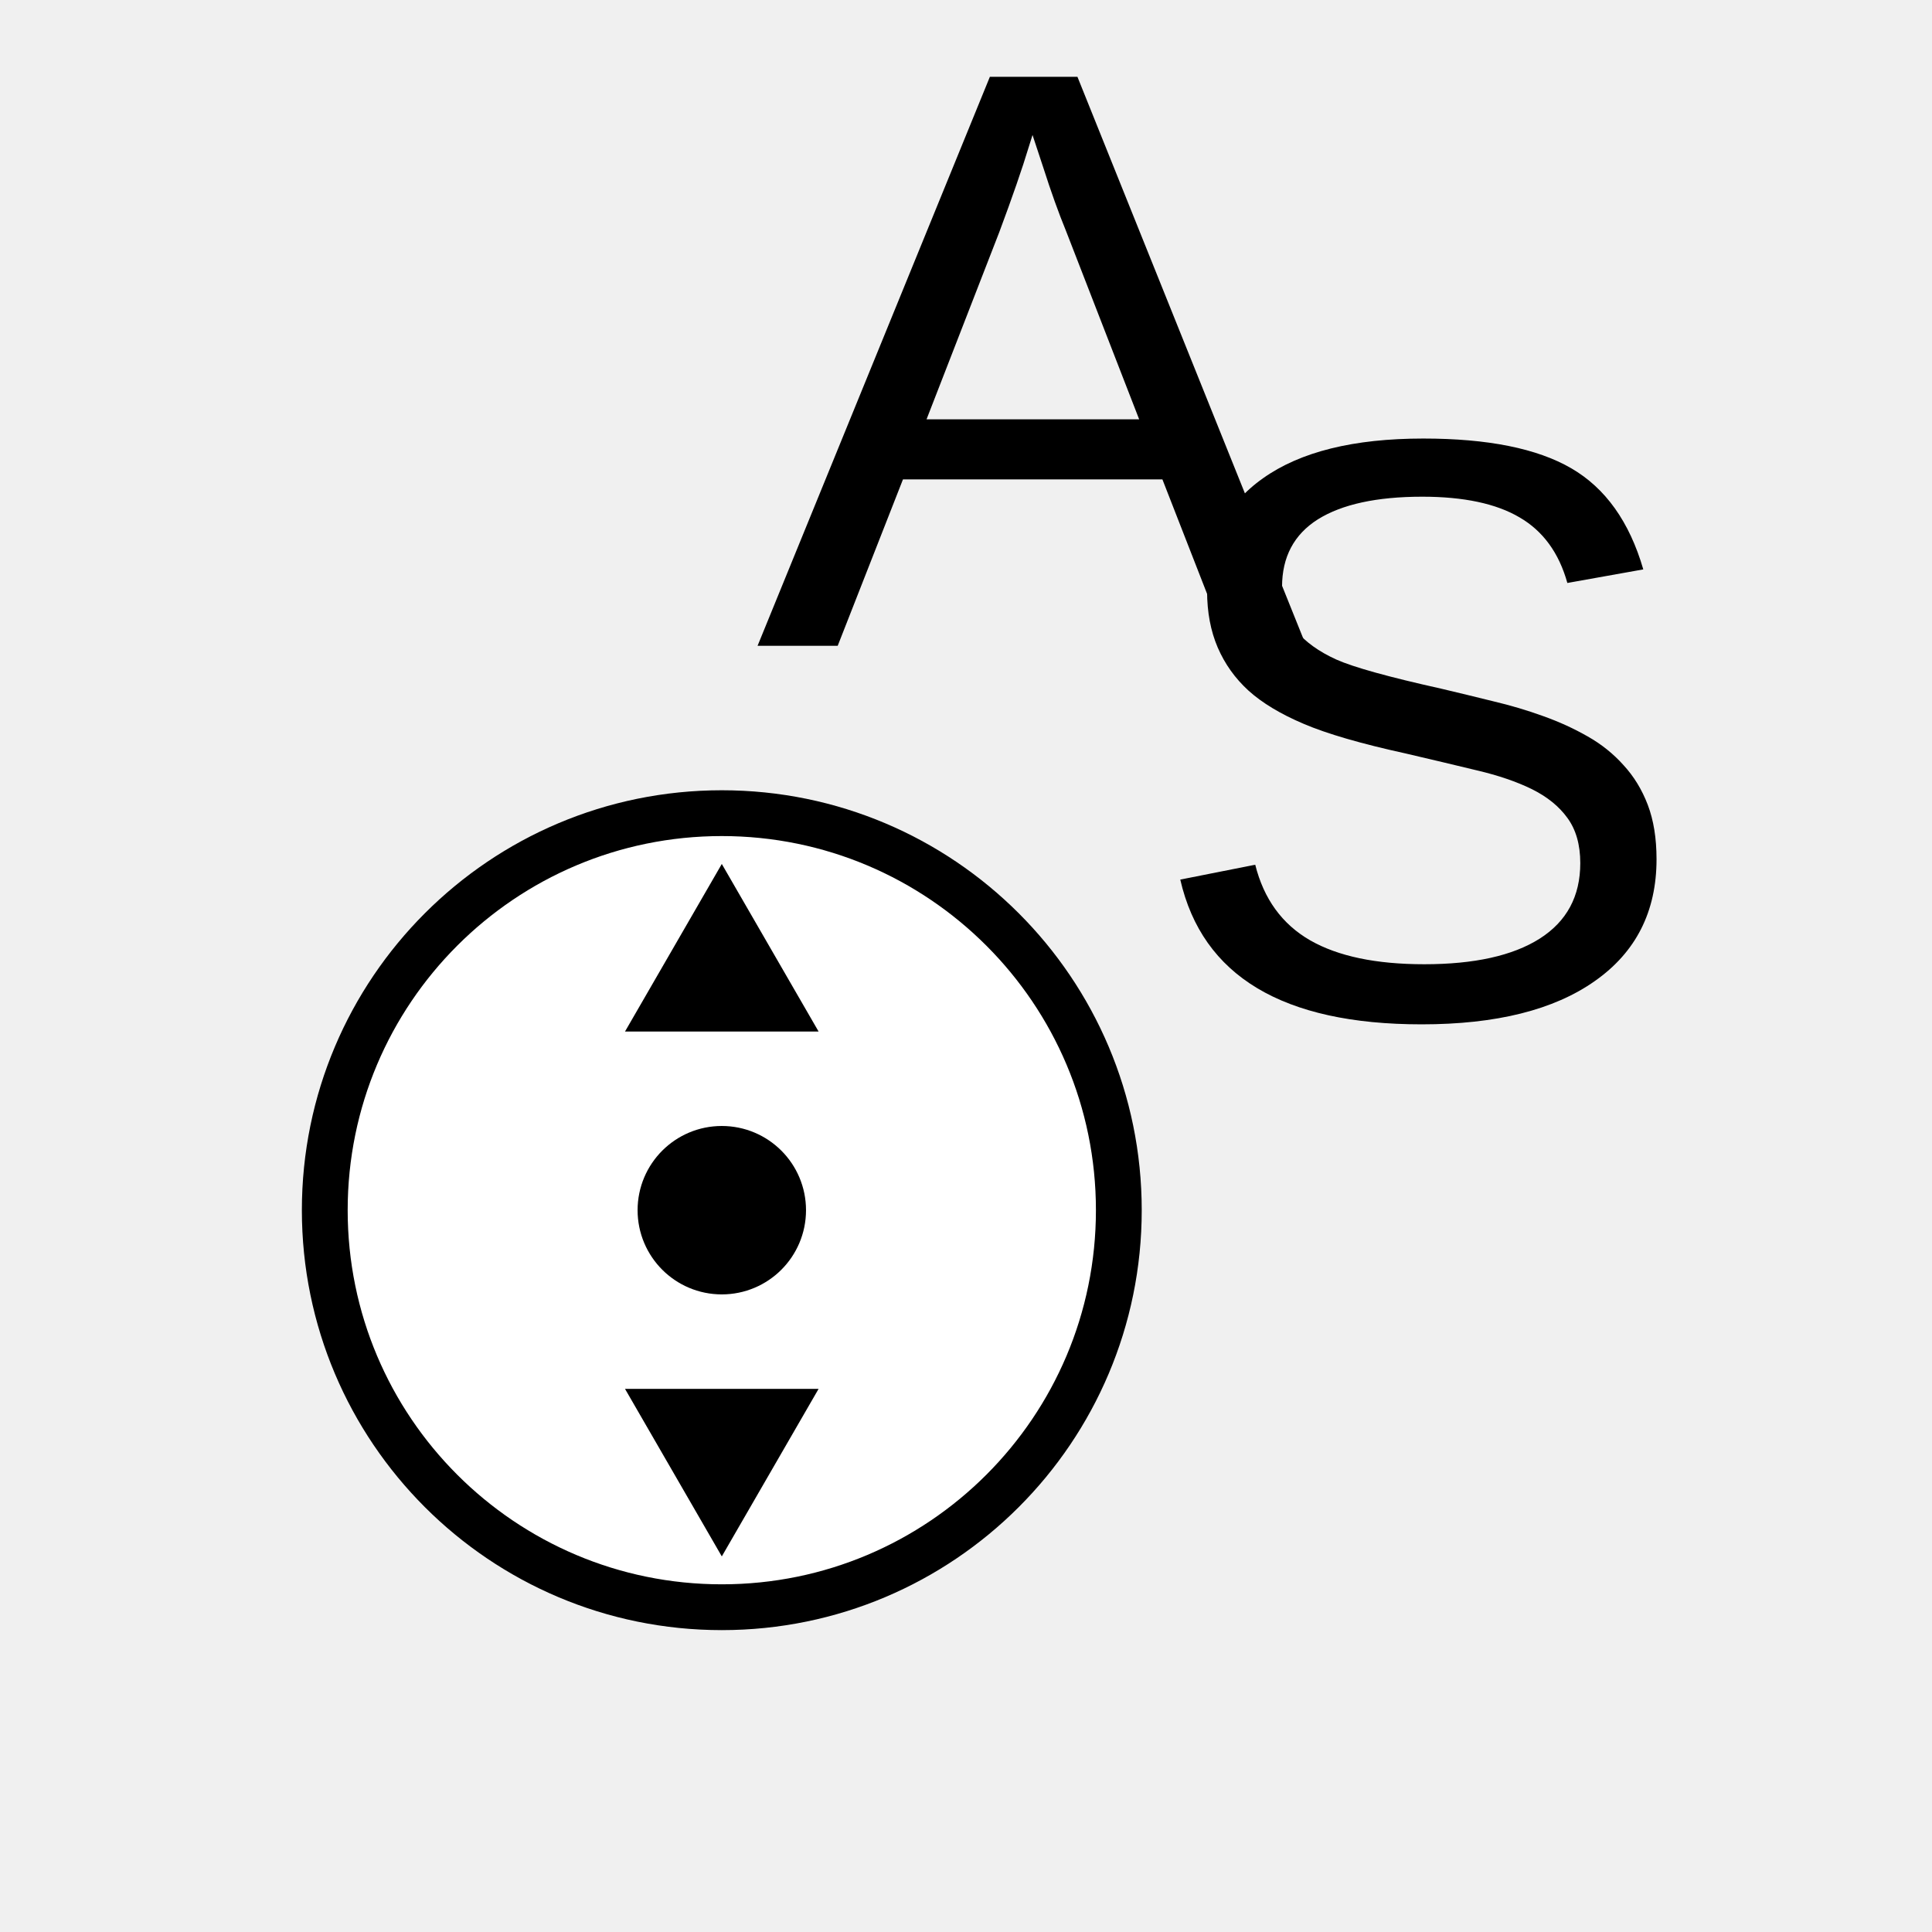
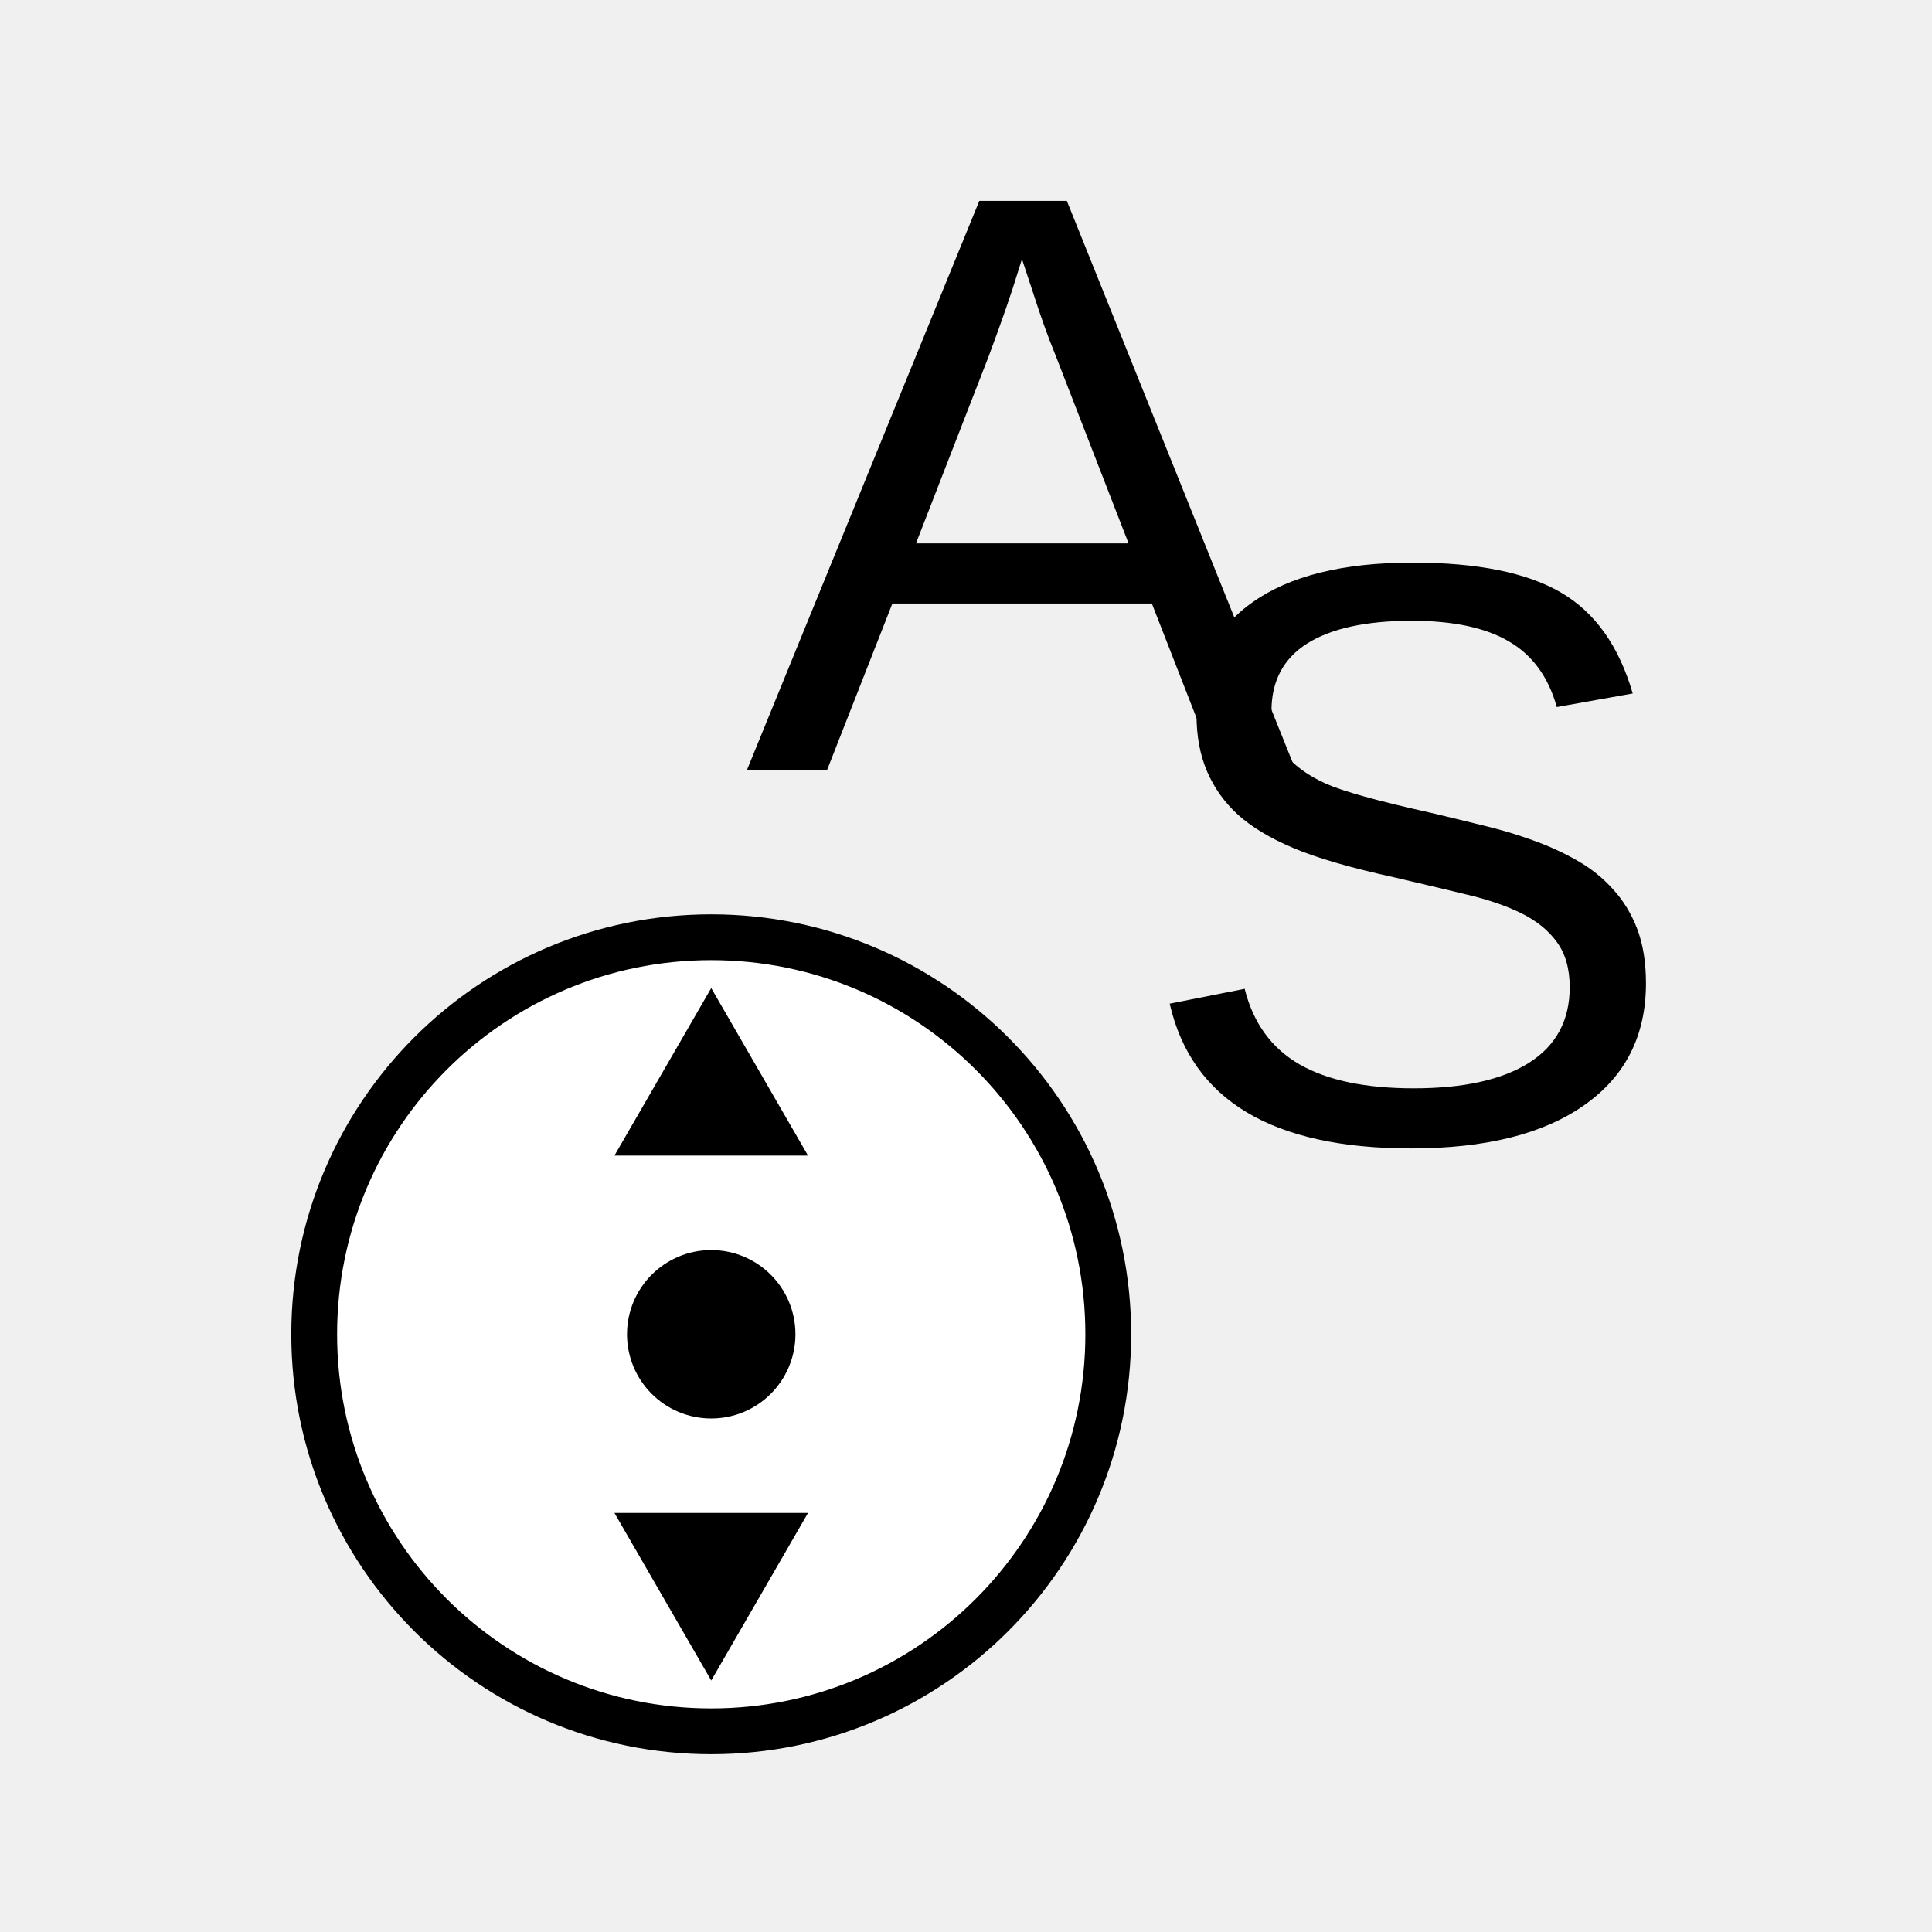
<svg xmlns="http://www.w3.org/2000/svg" width="128" height="128" viewBox="0 0 128 128" id="svg4246" version="1.1">
  <defs id="defs4248" />
  <g id="layer1" transform="translate(0,-924.3622)">
-     <g id="g4818" transform="matrix(2.14011,0,0,2.14011,-118.8014,-969.4157)">
+     <g id="g4818" transform="matrix(2.14011,0,0,2.14011,-119.5019,-961.195)">
      <circle r="12.291" cy="922.362" cx="77.857" id="path4136" style="fill:#ffffff;fill-opacity:1;stroke:#000000;stroke-width:1.418;stroke-miterlimit:4;stroke-dasharray:none;stroke-opacity:1" />
      <path d="m 79.121,915.831 -1.264,0 -1.264,0 0.632,-1.094 0.632,-1.094 0.632,1.094 z" id="path4140" style="fill:#000000;fill-opacity:1;stroke:#000000;stroke-width:2;stroke-miterlimit:4;stroke-dasharray:none;stroke-opacity:1" />
      <path transform="scale(-1,-1)" d="m -76.593,-928.893 -1.264,0 -1.264,0 0.632,-1.094 0.632,-1.094 0.632,1.094 z" id="path4140-3" style="fill:#000000;fill-opacity:1;stroke:#000000;stroke-width:2;stroke-miterlimit:4;stroke-dasharray:none;stroke-opacity:1" />
      <ellipse ry="1.607" rx="1.607" cy="922.362" cx="77.857" id="path4187" style="fill:#000000;fill-opacity:1;stroke:#000000;stroke-width:2;stroke-miterlimit:4;stroke-dasharray:none;stroke-opacity:1" />
    </g>
    <g id="g4832" transform="matrix(1.332084,0,0,1.332084,-24.19068,-328.5221)">
-       <g id="g4838" transform="matrix(1.0285,0,0,1.0285,-3.983716,-29.43154)">
+       <g id="g4838" transform="matrix(1.0285,0,0,1.0285,-4.509536,-23.26019)">
        <text xml:space="preserve" style="font-style:normal;font-variant:normal;font-weight:normal;font-stretch:normal;font-size:40px;line-height:125%;font-family:Arial;-inkscape-font-specification:'Arial, Normal';text-align:start;letter-spacing:0px;word-spacing:0px;writing-mode:lr-tb;text-anchor:start;fill:#000000;fill-opacity:1;stroke:none;stroke-width:1px;stroke-linecap:butt;stroke-linejoin:miter;stroke-opacity:1" x="58.084" y="974.328" id="text4824">
          <tspan id="tspan4826" x="58.084" y="974.328">A</tspan>
        </text>
        <text xml:space="preserve" style="font-style:normal;font-variant:normal;font-weight:normal;font-stretch:normal;font-size:40px;line-height:125%;font-family:Arial;-inkscape-font-specification:'Arial, Normal';text-align:start;letter-spacing:0px;word-spacing:0px;writing-mode:lr-tb;text-anchor:start;fill:#000000;fill-opacity:1;stroke:none;stroke-width:1px;stroke-linecap:butt;stroke-linejoin:miter;stroke-opacity:1" x="76.792" y="992.242" id="text4828">
          <tspan id="tspan4830" x="76.792" y="992.242">S</tspan>
        </text>
      </g>
    </g>
  </g>
</svg>
